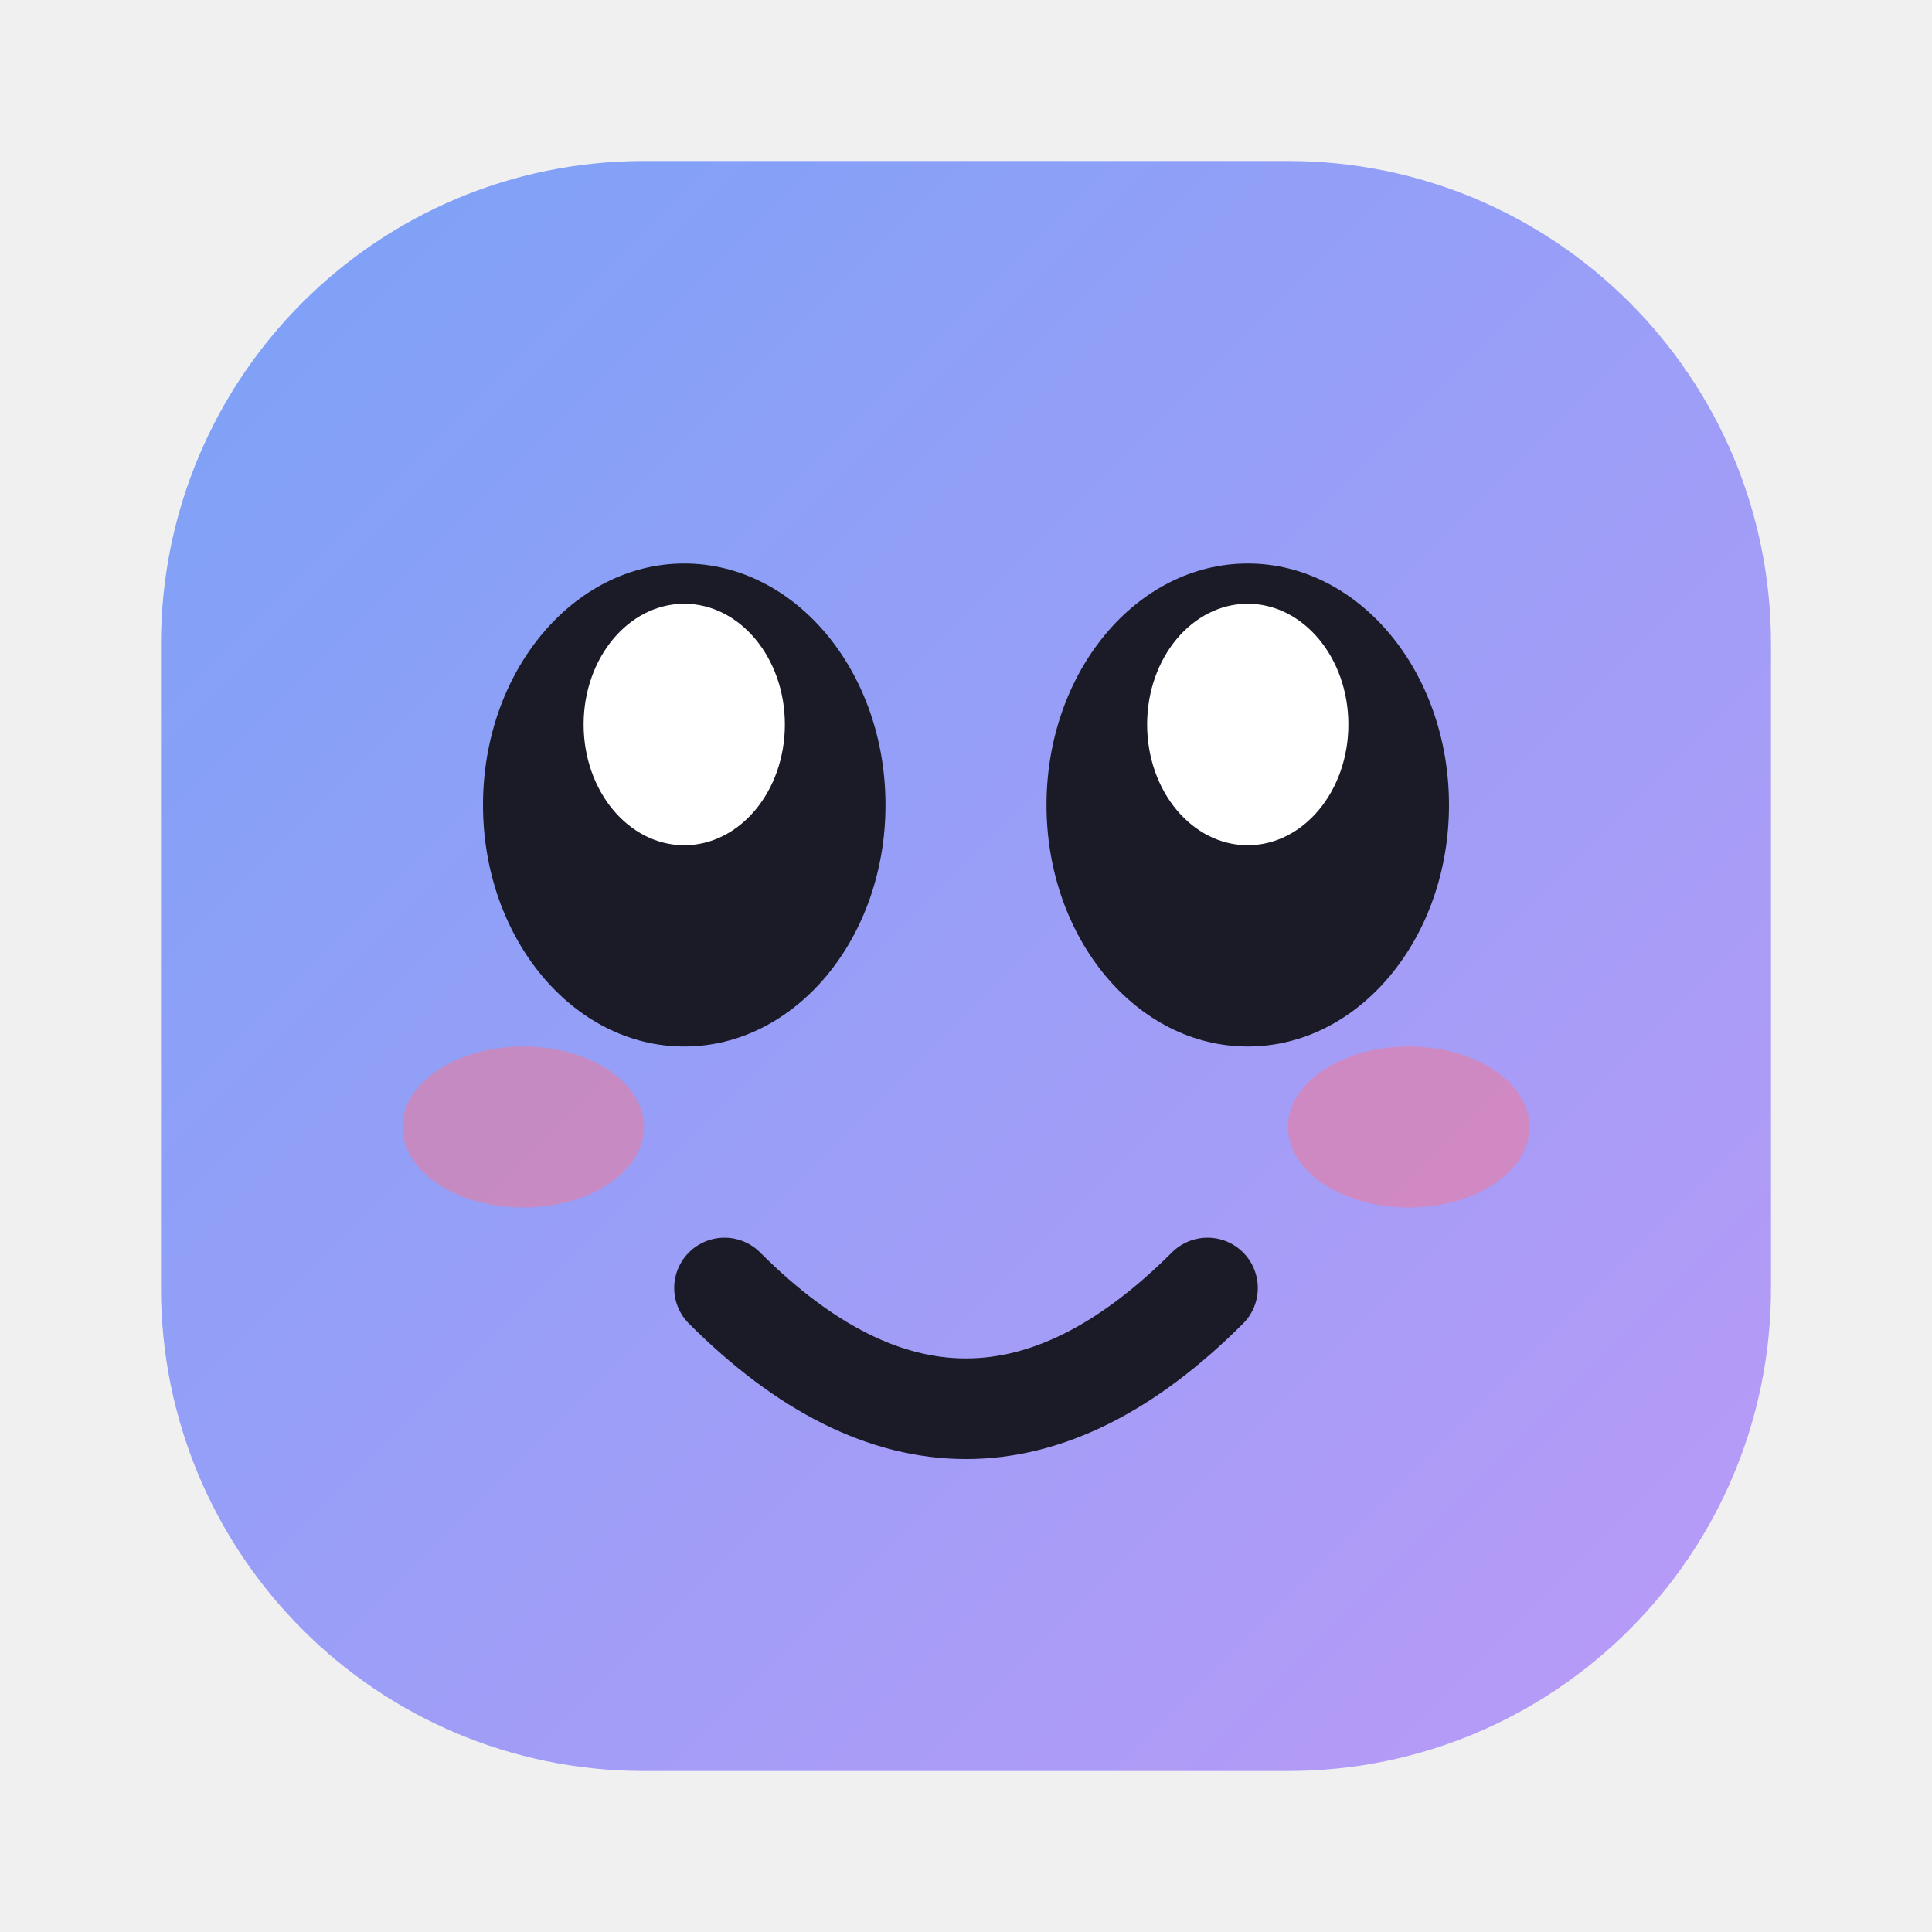
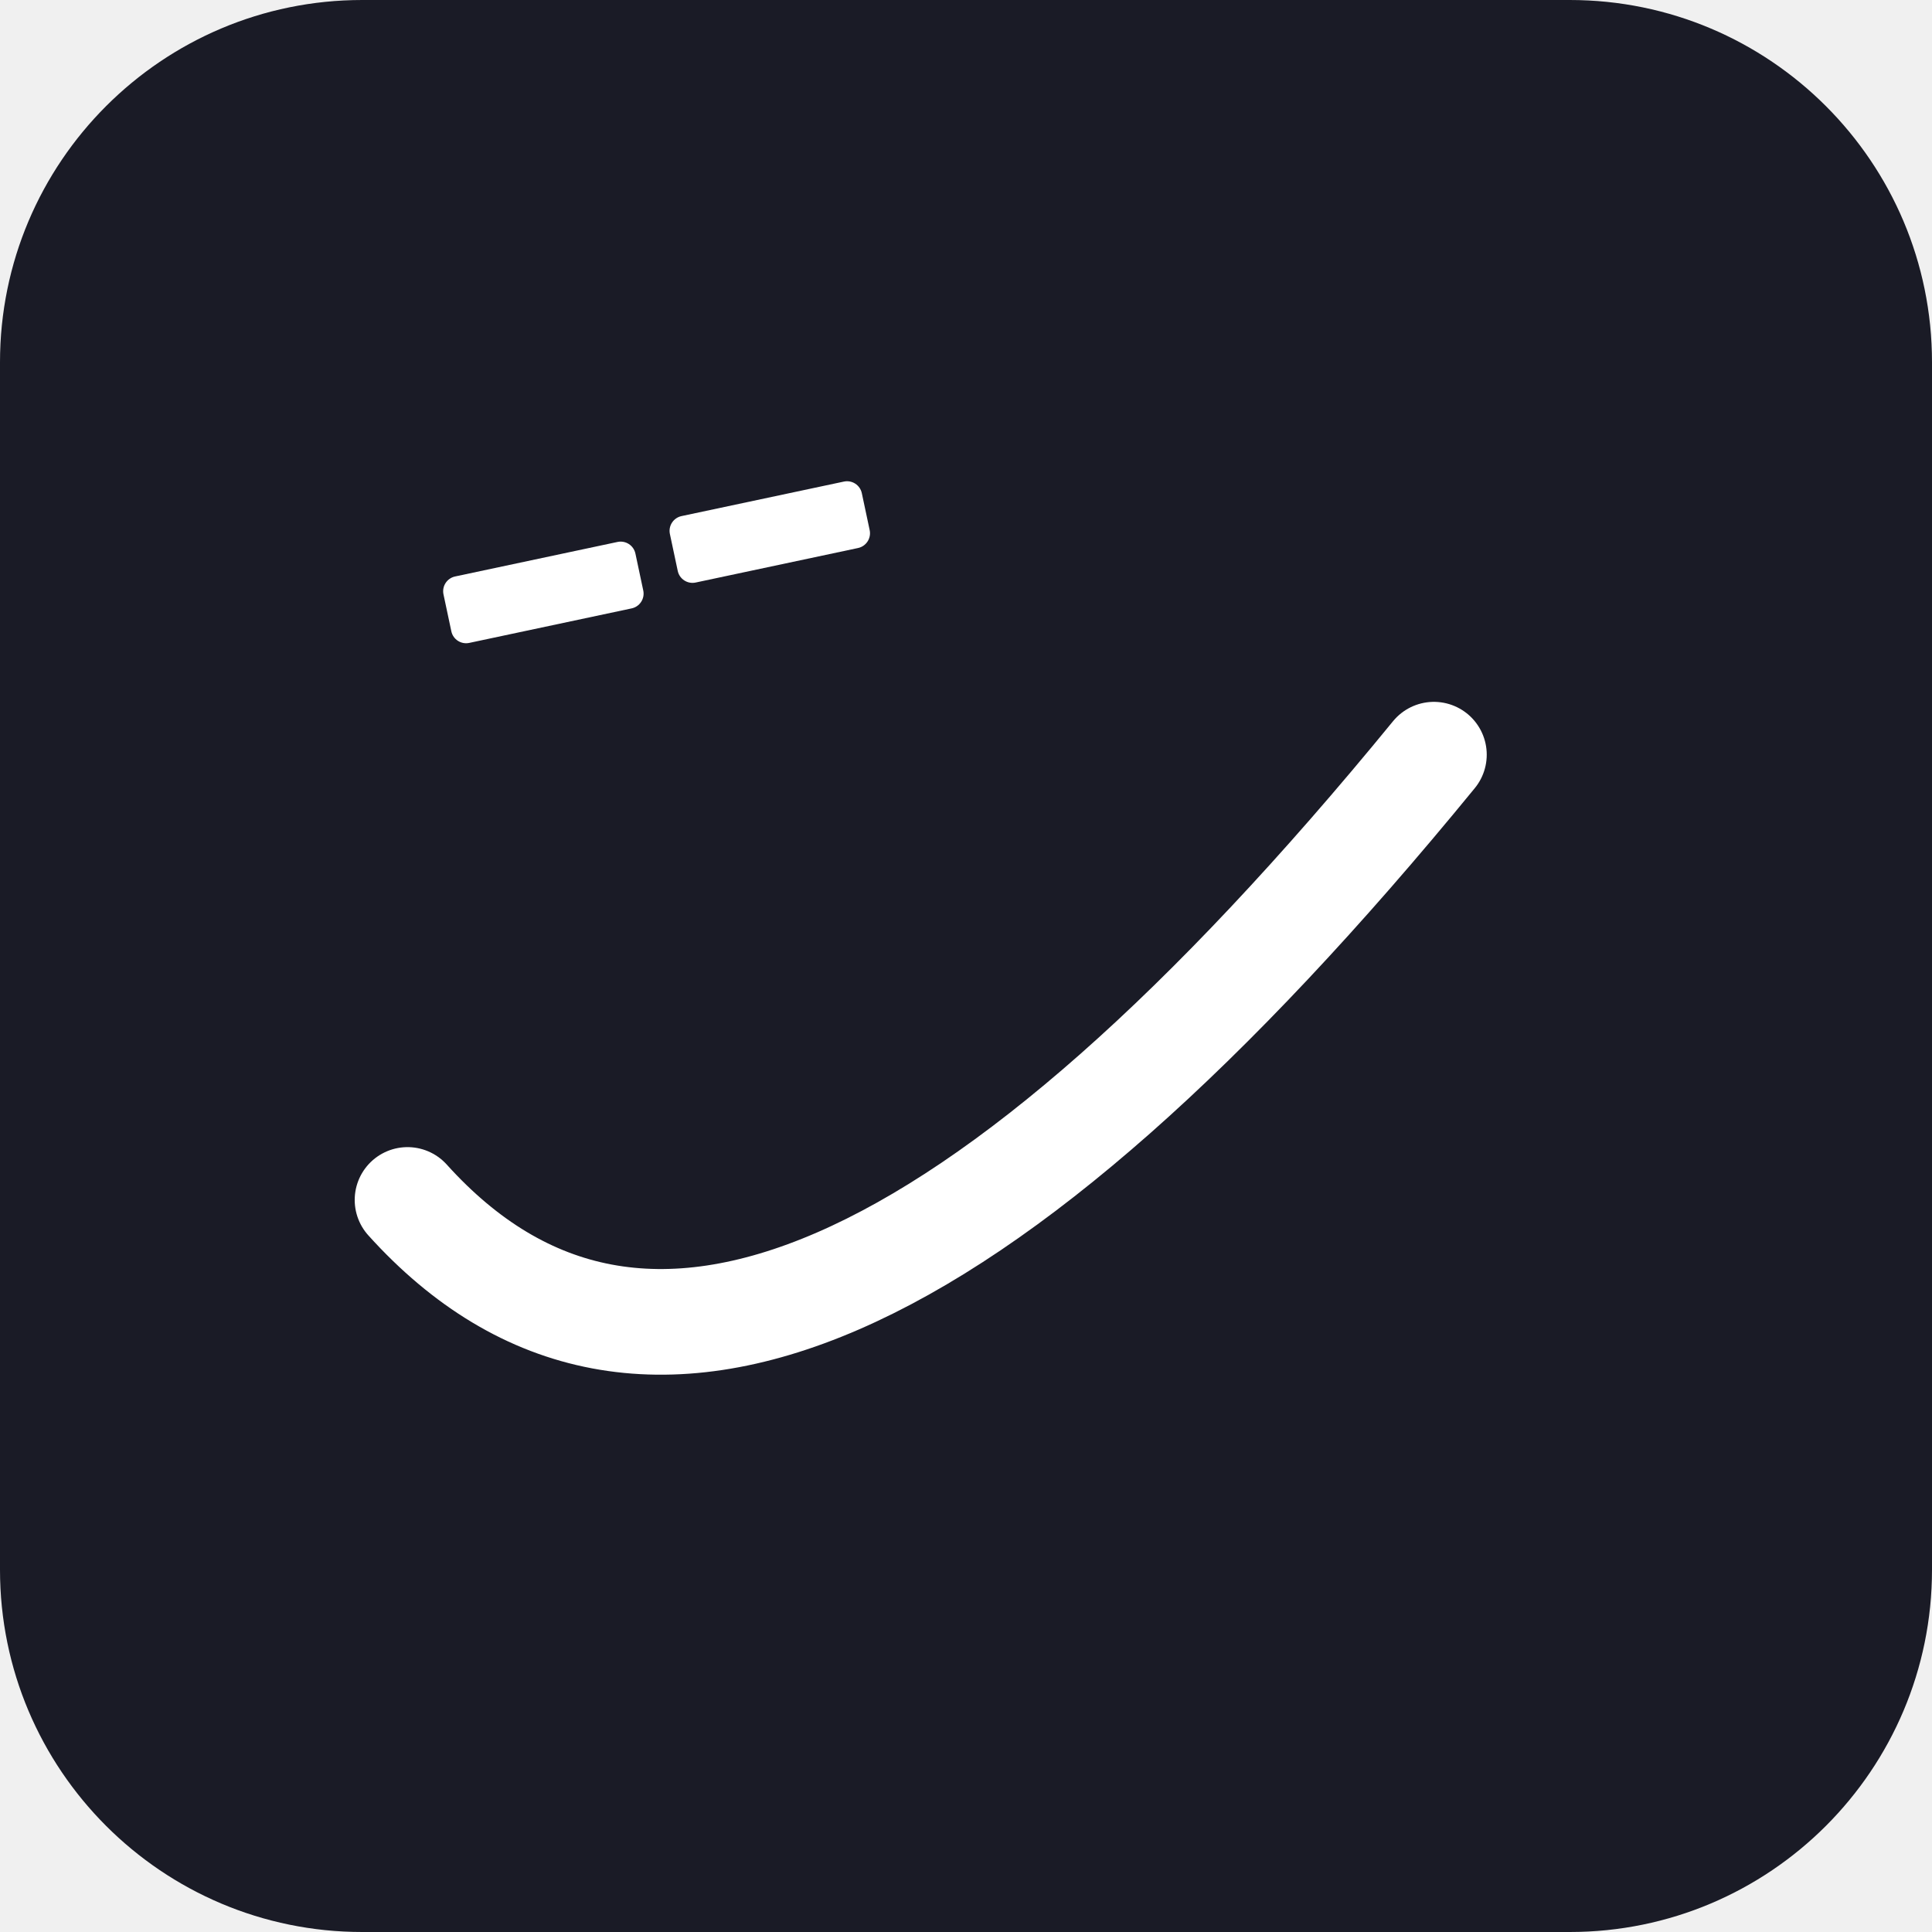
- <svg xmlns="http://www.w3.org/2000/svg" viewBox="0 0 48 48" width="48" height="48">
-   <defs>
-     <linearGradient id="g" x1="0%" y1="0%" x2="100%" y2="100%">
-       <stop offset="0%" stop-color="#7aa2f7" />
-       <stop offset="100%" stop-color="#bb9af7" />
-     </linearGradient>
-   </defs>
-   <rect x="4" y="4" width="40" height="40" rx="12" fill="url(#g)" />
-   <ellipse cx="17" cy="20" rx="5" ry="6" fill="#1a1b26" />
-   <ellipse cx="17" cy="18" rx="2.5" ry="3" fill="#fff" />
-   <ellipse cx="31" cy="20" rx="5" ry="6" fill="#1a1b26" />
-   <ellipse cx="31" cy="18" rx="2.5" ry="3" fill="#fff" />
-   <path d="M18 32 Q24 38 30 32" stroke="#1a1b26" stroke-width="2.5" fill="none" stroke-linecap="round" />
-   <ellipse cx="13" cy="28" rx="3" ry="2" fill="#f7768e" opacity="0.5" />
-   <ellipse cx="35" cy="28" rx="3" ry="2" fill="#f7768e" opacity="0.5" />
+ <svg xmlns="http://www.w3.org/2000/svg" viewBox="0 0 512 512" width="512" height="512">
+   <rect width="512" height="512" rx="96" fill="#1a1b26" />
+   <g fill="#ffffff" stroke="none">
+     <rect x="118" y="148" width="52" height="18" rx="4" transform="rotate(-12 144 157)" />
+     <rect x="178" y="132" width="52" height="18" rx="4" transform="rotate(-12 204 141)" />
+     <path d="M 108 318 Q 200 420 380 200" fill="none" stroke="#ffffff" stroke-width="28" stroke-linecap="round" />
+   </g>
</svg>
